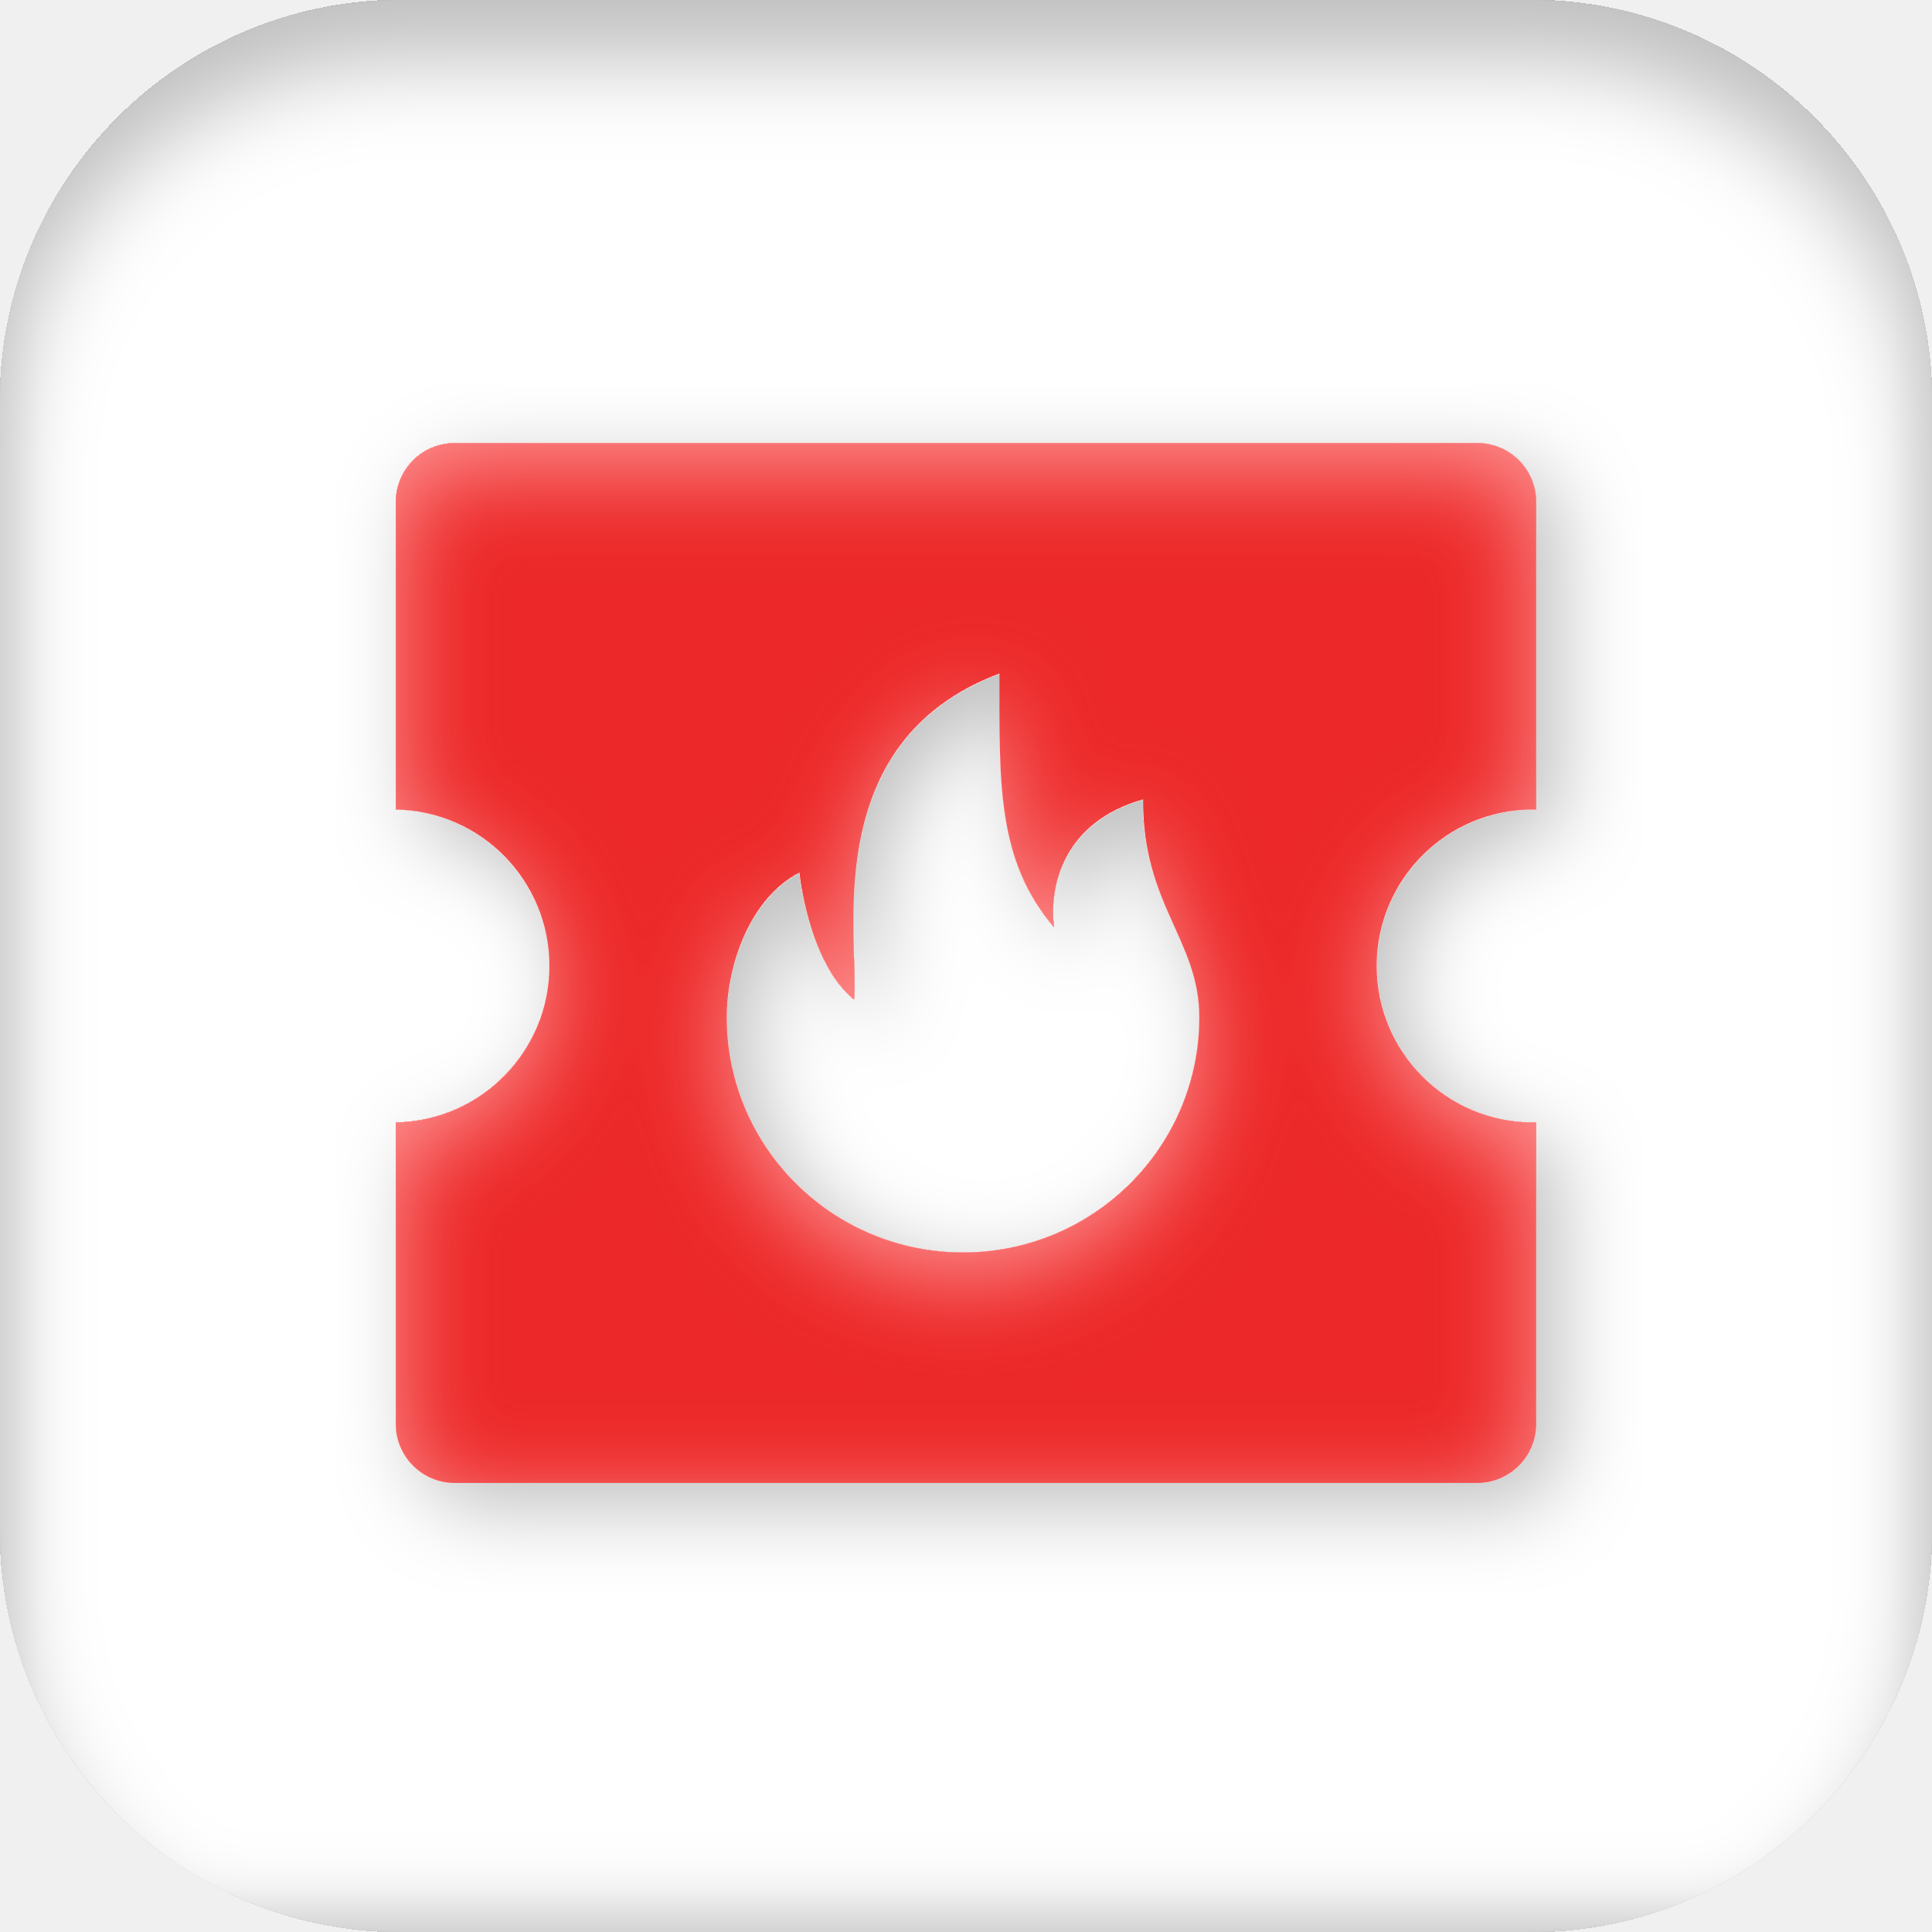
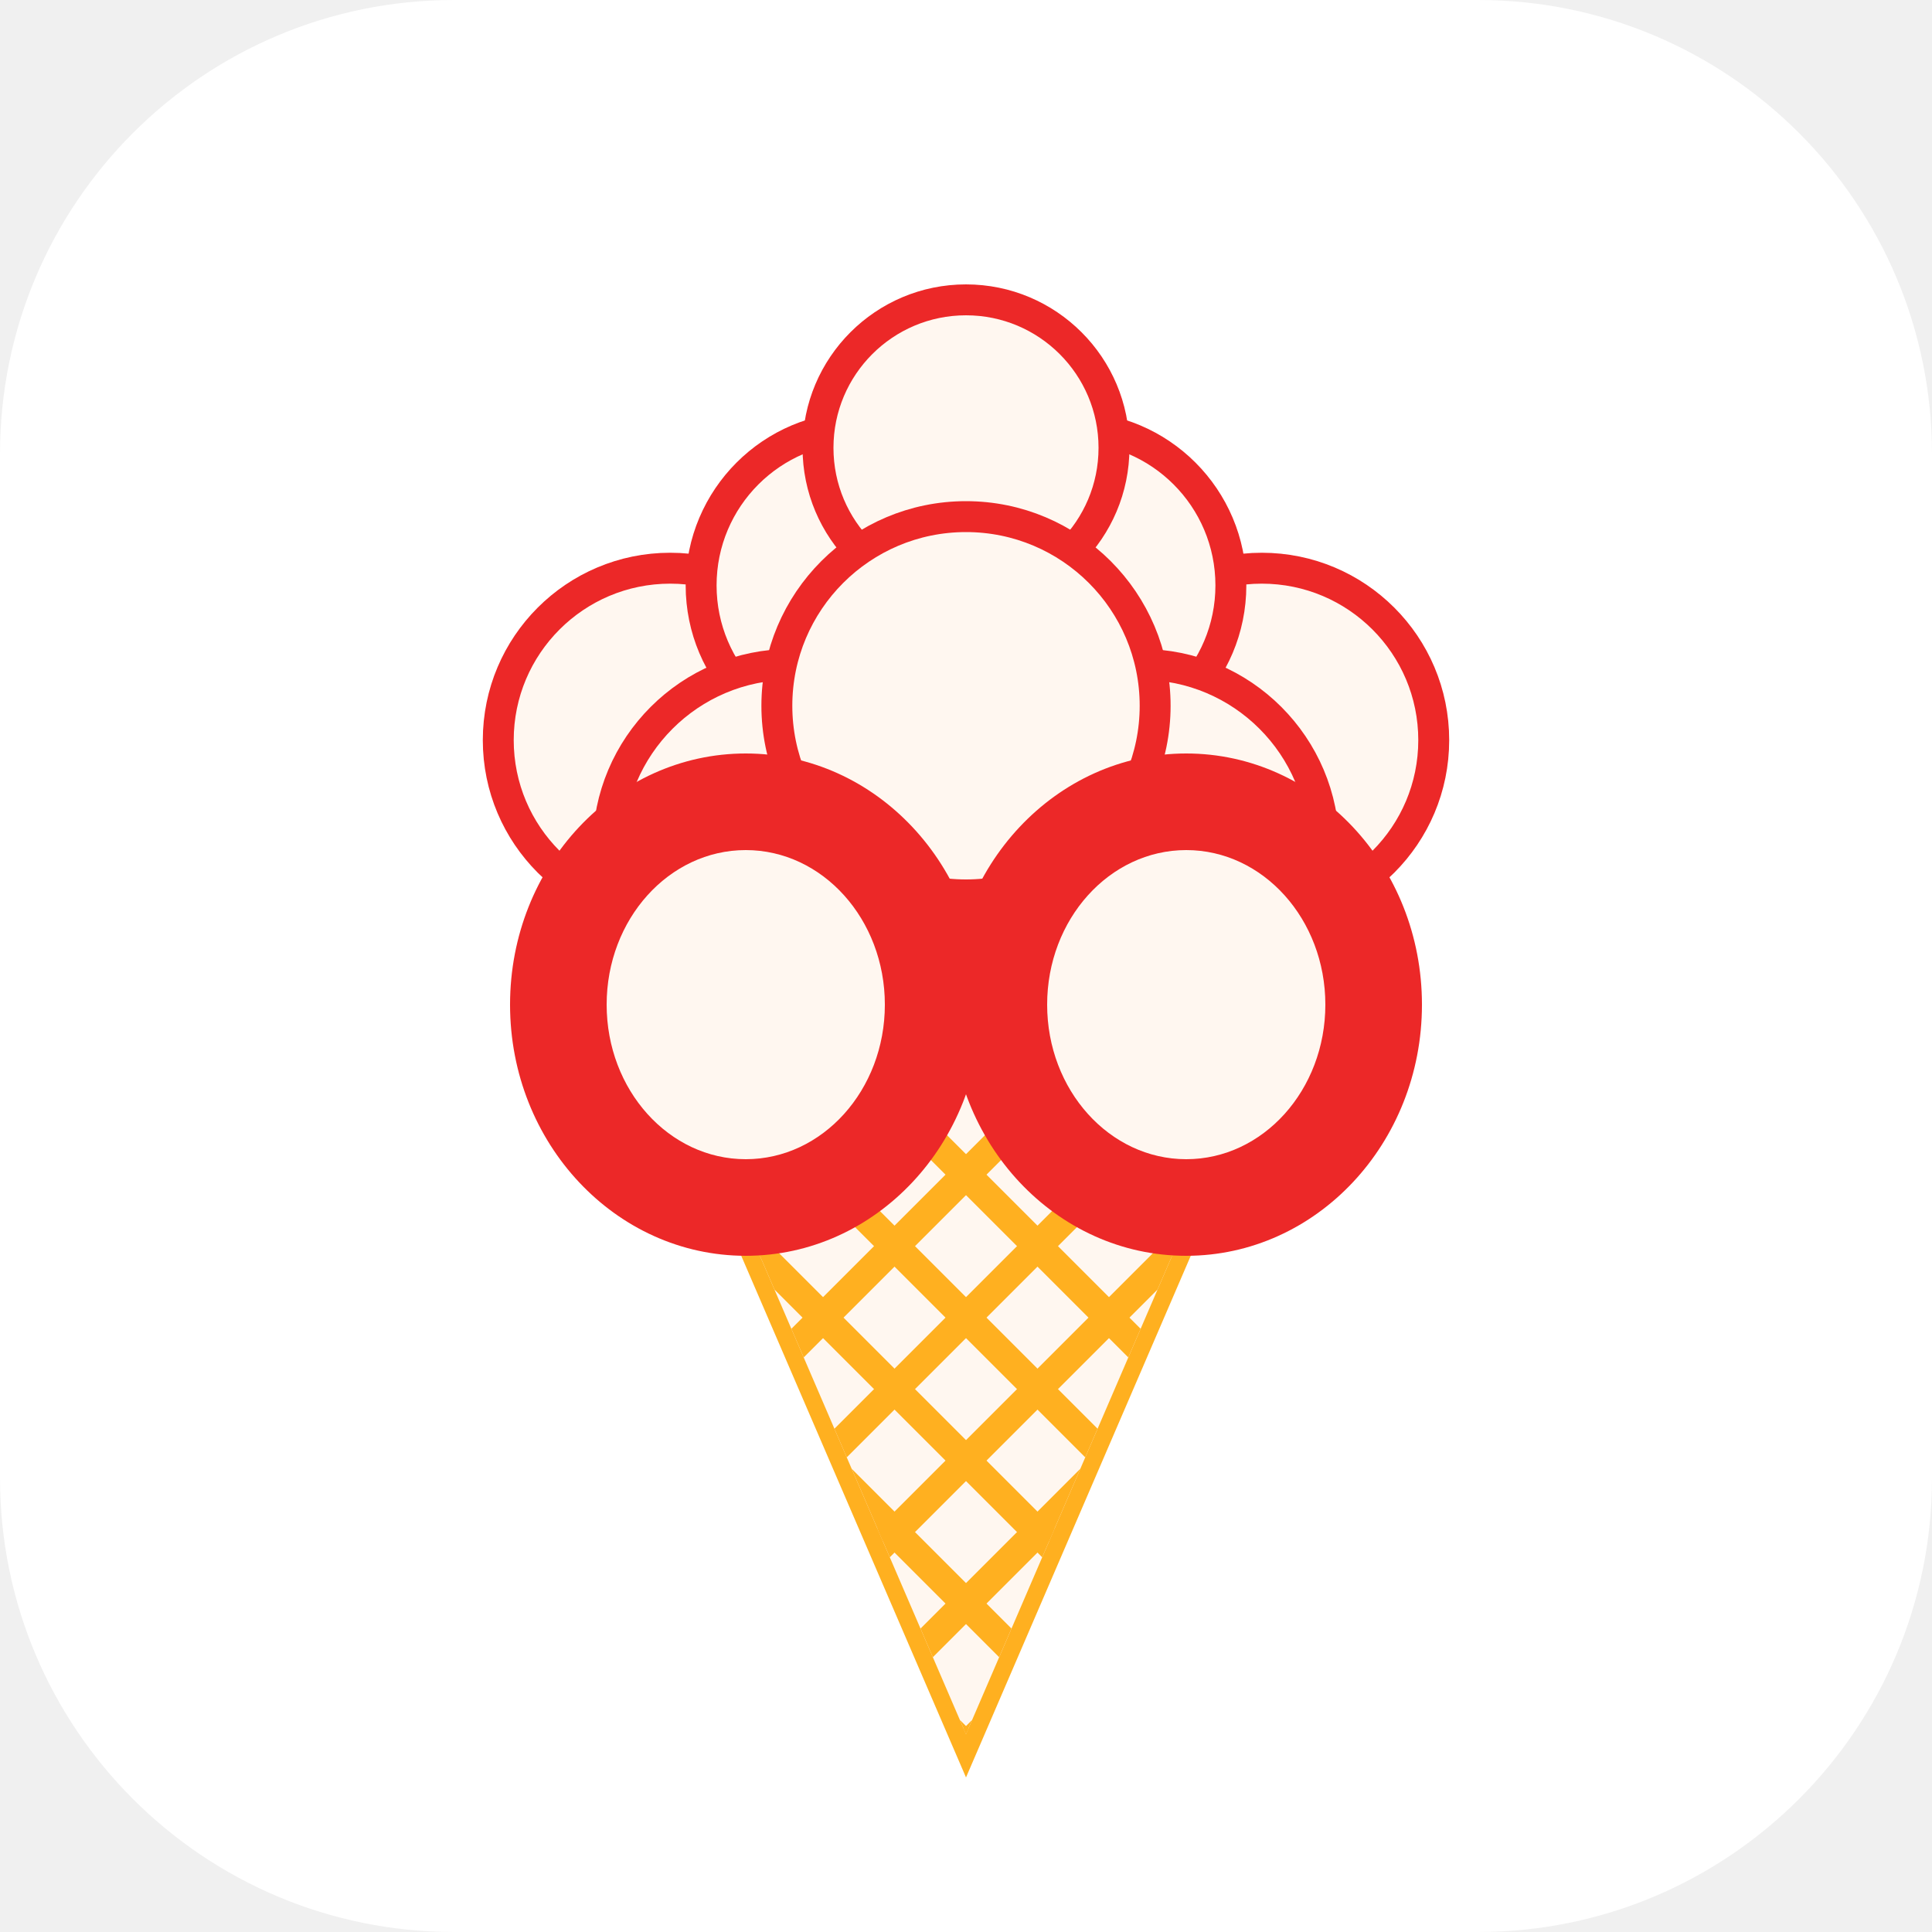
- <svg xmlns="http://www.w3.org/2000/svg" width="327" height="327" viewBox="0 0 327 327" fill="none">
-   <g filter="url(#filter0_i_0_1)">
-     <rect width="327" height="327" rx="68" fill="white" />
+ <svg xmlns="http://www.w3.org/2000/svg" width="327" height="327" viewBox="0 0 100 100" fill="none">
+   <rect width="100" height="100" rx="23.5" fill="#FFFFFF" />
+   <path d="M30.18 46.00 L69.82 46.00 L50.00 92.00 Z" fill="#FFB020" />
+   <path d="M31.88 47.70 L68.12 47.70 L50.00 89.76 Z" fill="#FFF7F0" />
+   <clipPath id="coneClip">
+     <path d="M31.88 47.70 L68.12 47.70 L50.00 89.76 Z" />
+   </clipPath>
+   <g clip-path="url(#coneClip)">
+     <path d="M-10.00 -36.20 L110.00 83.80" stroke="#FFB020" stroke-width="1.5" />
+     <path d="M-10.00 83.80 L110.00 -36.20" stroke="#FFB020" stroke-width="1.5" />
+     <path d="M-10.00 -28.80 L110.00 91.20" stroke="#FFB020" stroke-width="1.5" />
+     <path d="M-10.00 91.20 L110.00 -28.80" stroke="#FFB020" stroke-width="1.5" />
+     <path d="M-10.00 -21.40 L110.00 98.60" stroke="#FFB020" stroke-width="1.5" />
+     <path d="M-10.00 98.60 L110.00 -21.40" stroke="#FFB020" stroke-width="1.5" />
+     <path d="M-10.00 -14.00 L110.00 106.00" stroke="#FFB020" stroke-width="1.5" />
+     <path d="M-10.00 106.00 L110.00 -14.00" stroke="#FFB020" stroke-width="1.5" />
+     <path d="M-10.00 -6.60 L110.00 113.40" stroke="#FFB020" stroke-width="1.5" />
+     <path d="M-10.00 113.40 L110.00 -6.60" stroke="#FFB020" stroke-width="1.5" />
+     <path d="M-10.00 0.80 L110.00 120.80" stroke="#FFB020" stroke-width="1.5" />
+     <path d="M-10.00 120.80 L110.00 0.80" stroke="#FFB020" stroke-width="1.5" />
+     <path d="M-10.00 8.20 L110.00 128.20" stroke="#FFB020" stroke-width="1.5" />
+     <path d="M-10.00 128.20 L110.00 8.20" stroke="#FFB020" stroke-width="1.5" />
+     <path d="M-10.00 15.60 L110.00 135.60" stroke="#FFB020" stroke-width="1.5" />
+     <path d="M-10.00 135.60 L110.00 15.60" stroke="#FFB020" stroke-width="1.5" />
+     <path d="M-10.00 23.00 L110.00 143.00" stroke="#FFB020" stroke-width="1.5" />
+     <path d="M-10.00 143.00 L110.00 23.00" stroke="#FFB020" stroke-width="1.5" />
+     <path d="M-10.00 30.40 L110.00 150.40" stroke="#FFB020" stroke-width="1.5" />
+     <path d="M-10.00 150.40 L110.00 30.40" stroke="#FFB020" stroke-width="1.5" />
  </g>
-   <g filter="url(#filter1_di_0_1)">
-     <path d="M250 75C255.523 75 260 79.477 260 85V137.006C259.834 137.003 259.667 137 259.5 137C244.864 137 233 148.864 233 163.5C233 178.136 244.864 190 259.5 190C259.667 190 259.834 189.996 260 189.993V241C260 246.523 255.523 251 250 251H77C71.477 251 67 246.523 67 241V189.993C81.405 189.727 93 177.968 93 163.5C93 149.031 81.405 137.272 67 137.006V85C67 79.477 71.477 75 77 75H250ZM169.154 114C138.287 125.585 145.464 158.982 144.538 169.125C136.775 162.801 135.308 147.688 135.308 147.688C127.111 151.886 123 163.095 123 172.188C123 194.176 140.908 212 163 212C185.092 212 203 194.176 203 172.188C203 159.12 193.36 153.093 193.477 135.294C179.985 139.122 177.514 149.978 178.385 156.875C168.76 145.611 169.154 132.66 169.154 114Z" fill="#EC2828" />
-   </g>
-   <defs>
-     <filter id="filter0_i_0_1" x="0" y="0" width="327" height="337" filterUnits="userSpaceOnUse" color-interpolation-filters="sRGB">
-       <feFlood flood-opacity="0" result="BackgroundImageFix" />
-       <feBlend mode="normal" in="SourceGraphic" in2="BackgroundImageFix" result="shape" />
-       <feColorMatrix in="SourceAlpha" type="matrix" values="0 0 0 0 0 0 0 0 0 0 0 0 0 0 0 0 0 0 127 0" result="hardAlpha" />
-       <feOffset dy="10" />
-       <feGaussianBlur stdDeviation="7.55" />
-       <feComposite in2="hardAlpha" operator="arithmetic" k2="-1" k3="1" />
-       <feColorMatrix type="matrix" values="0 0 0 0 0 0 0 0 0 0 0 0 0 0 0 0 0 0 0.25 0" />
-       <feBlend mode="normal" in2="shape" result="effect1_innerShadow_0_1" />
-     </filter>
-     <filter id="filter1_di_0_1" x="57" y="65" width="221" height="204" filterUnits="userSpaceOnUse" color-interpolation-filters="sRGB">
-       <feFlood flood-opacity="0" result="BackgroundImageFix" />
-       <feColorMatrix in="SourceAlpha" type="matrix" values="0 0 0 0 0 0 0 0 0 0 0 0 0 0 0 0 0 0 127 0" result="hardAlpha" />
-       <feOffset dx="4" dy="4" />
-       <feGaussianBlur stdDeviation="7" />
-       <feComposite in2="hardAlpha" operator="out" />
-       <feColorMatrix type="matrix" values="0 0 0 0 0 0 0 0 0 0 0 0 0 0 0 0 0 0 0.25 0" />
-       <feBlend mode="normal" in2="BackgroundImageFix" result="effect1_dropShadow_0_1" />
-       <feBlend mode="normal" in="SourceGraphic" in2="effect1_dropShadow_0_1" result="shape" />
-       <feColorMatrix in="SourceAlpha" type="matrix" values="0 0 0 0 0 0 0 0 0 0 0 0 0 0 0 0 0 0 127 0" result="hardAlpha" />
-       <feOffset dy="4" />
-       <feGaussianBlur stdDeviation="8.3" />
-       <feComposite in2="hardAlpha" operator="arithmetic" k2="-1" k3="1" />
-       <feColorMatrix type="matrix" values="0 0 0 0 1 0 0 0 0 0.581 0 0 0 0 0.581 0 0 0 1 0" />
-       <feBlend mode="normal" in2="shape" result="effect2_innerShadow_0_1" />
-     </filter>
-   </defs>
+   <circle cx="34.69" cy="38.31" r="8.90" fill="#FFF7F0" stroke="#EC2828" stroke-width="1.6" />
+   <circle cx="65.31" cy="38.31" r="8.90" fill="#FFF7F0" stroke="#EC2828" stroke-width="1.6" />
+   <circle cx="44.48" cy="30.30" r="8.19" fill="#FFF7F0" stroke="#EC2828" stroke-width="1.6" />
+   <circle cx="55.52" cy="30.30" r="8.19" fill="#FFF7F0" stroke="#EC2828" stroke-width="1.6" />
+   <circle cx="50.00" cy="23.18" r="7.66" fill="#FFF7F0" stroke="#EC2828" stroke-width="1.6" />
+   <circle cx="40.92" cy="43.83" r="9.44" fill="#FFF7F0" stroke="#EC2828" stroke-width="1.6" />
+   <circle cx="59.08" cy="43.83" r="9.44" fill="#FFF7F0" stroke="#EC2828" stroke-width="1.6" />
+   <circle cx="50.00" cy="36.53" r="9.79" fill="#FFF7F0" stroke="#EC2828" stroke-width="1.6" />
+   <ellipse cx="38.60" cy="52.00" rx="12.20" ry="13.00" fill="#EC2828" />
+   <ellipse cx="61.40" cy="52.00" rx="12.20" ry="13.00" fill="#EC2828" />
+   <ellipse cx="38.60" cy="52.00" rx="7.20" ry="8.00" fill="#FFF7F0" />
+   <ellipse cx="61.40" cy="52.00" rx="7.20" ry="8.00" fill="#FFF7F0" />
</svg>
